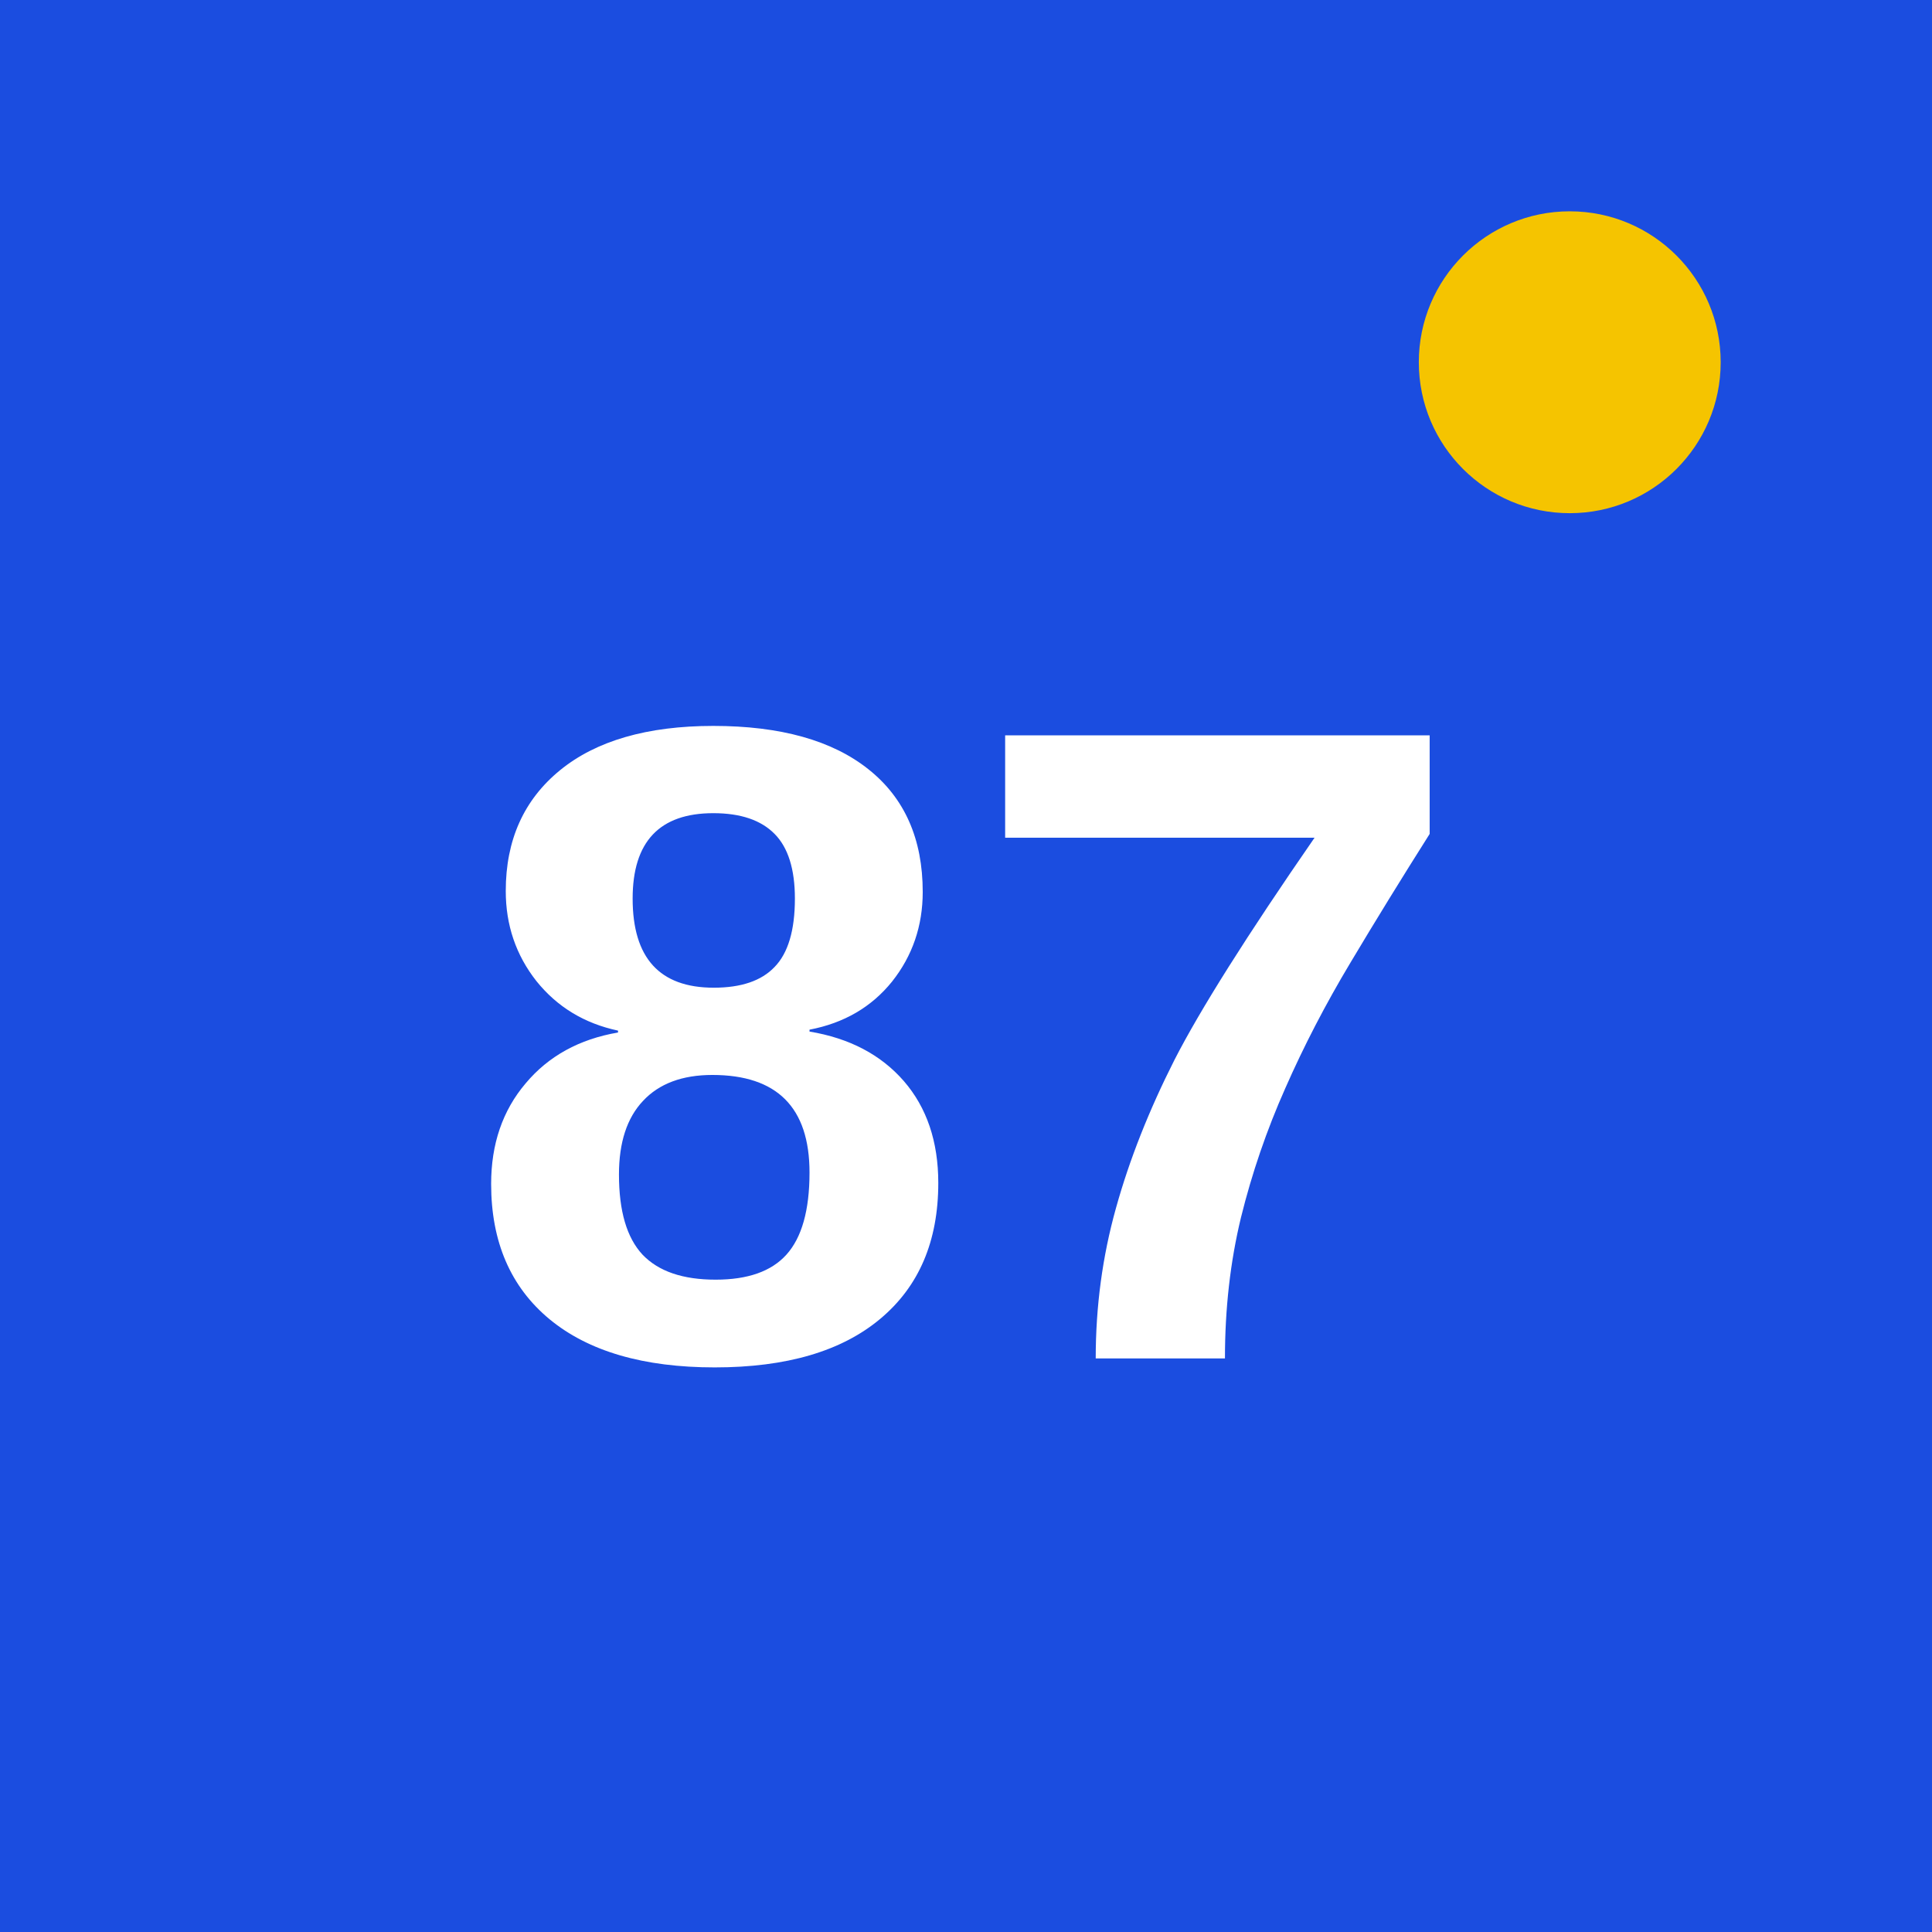
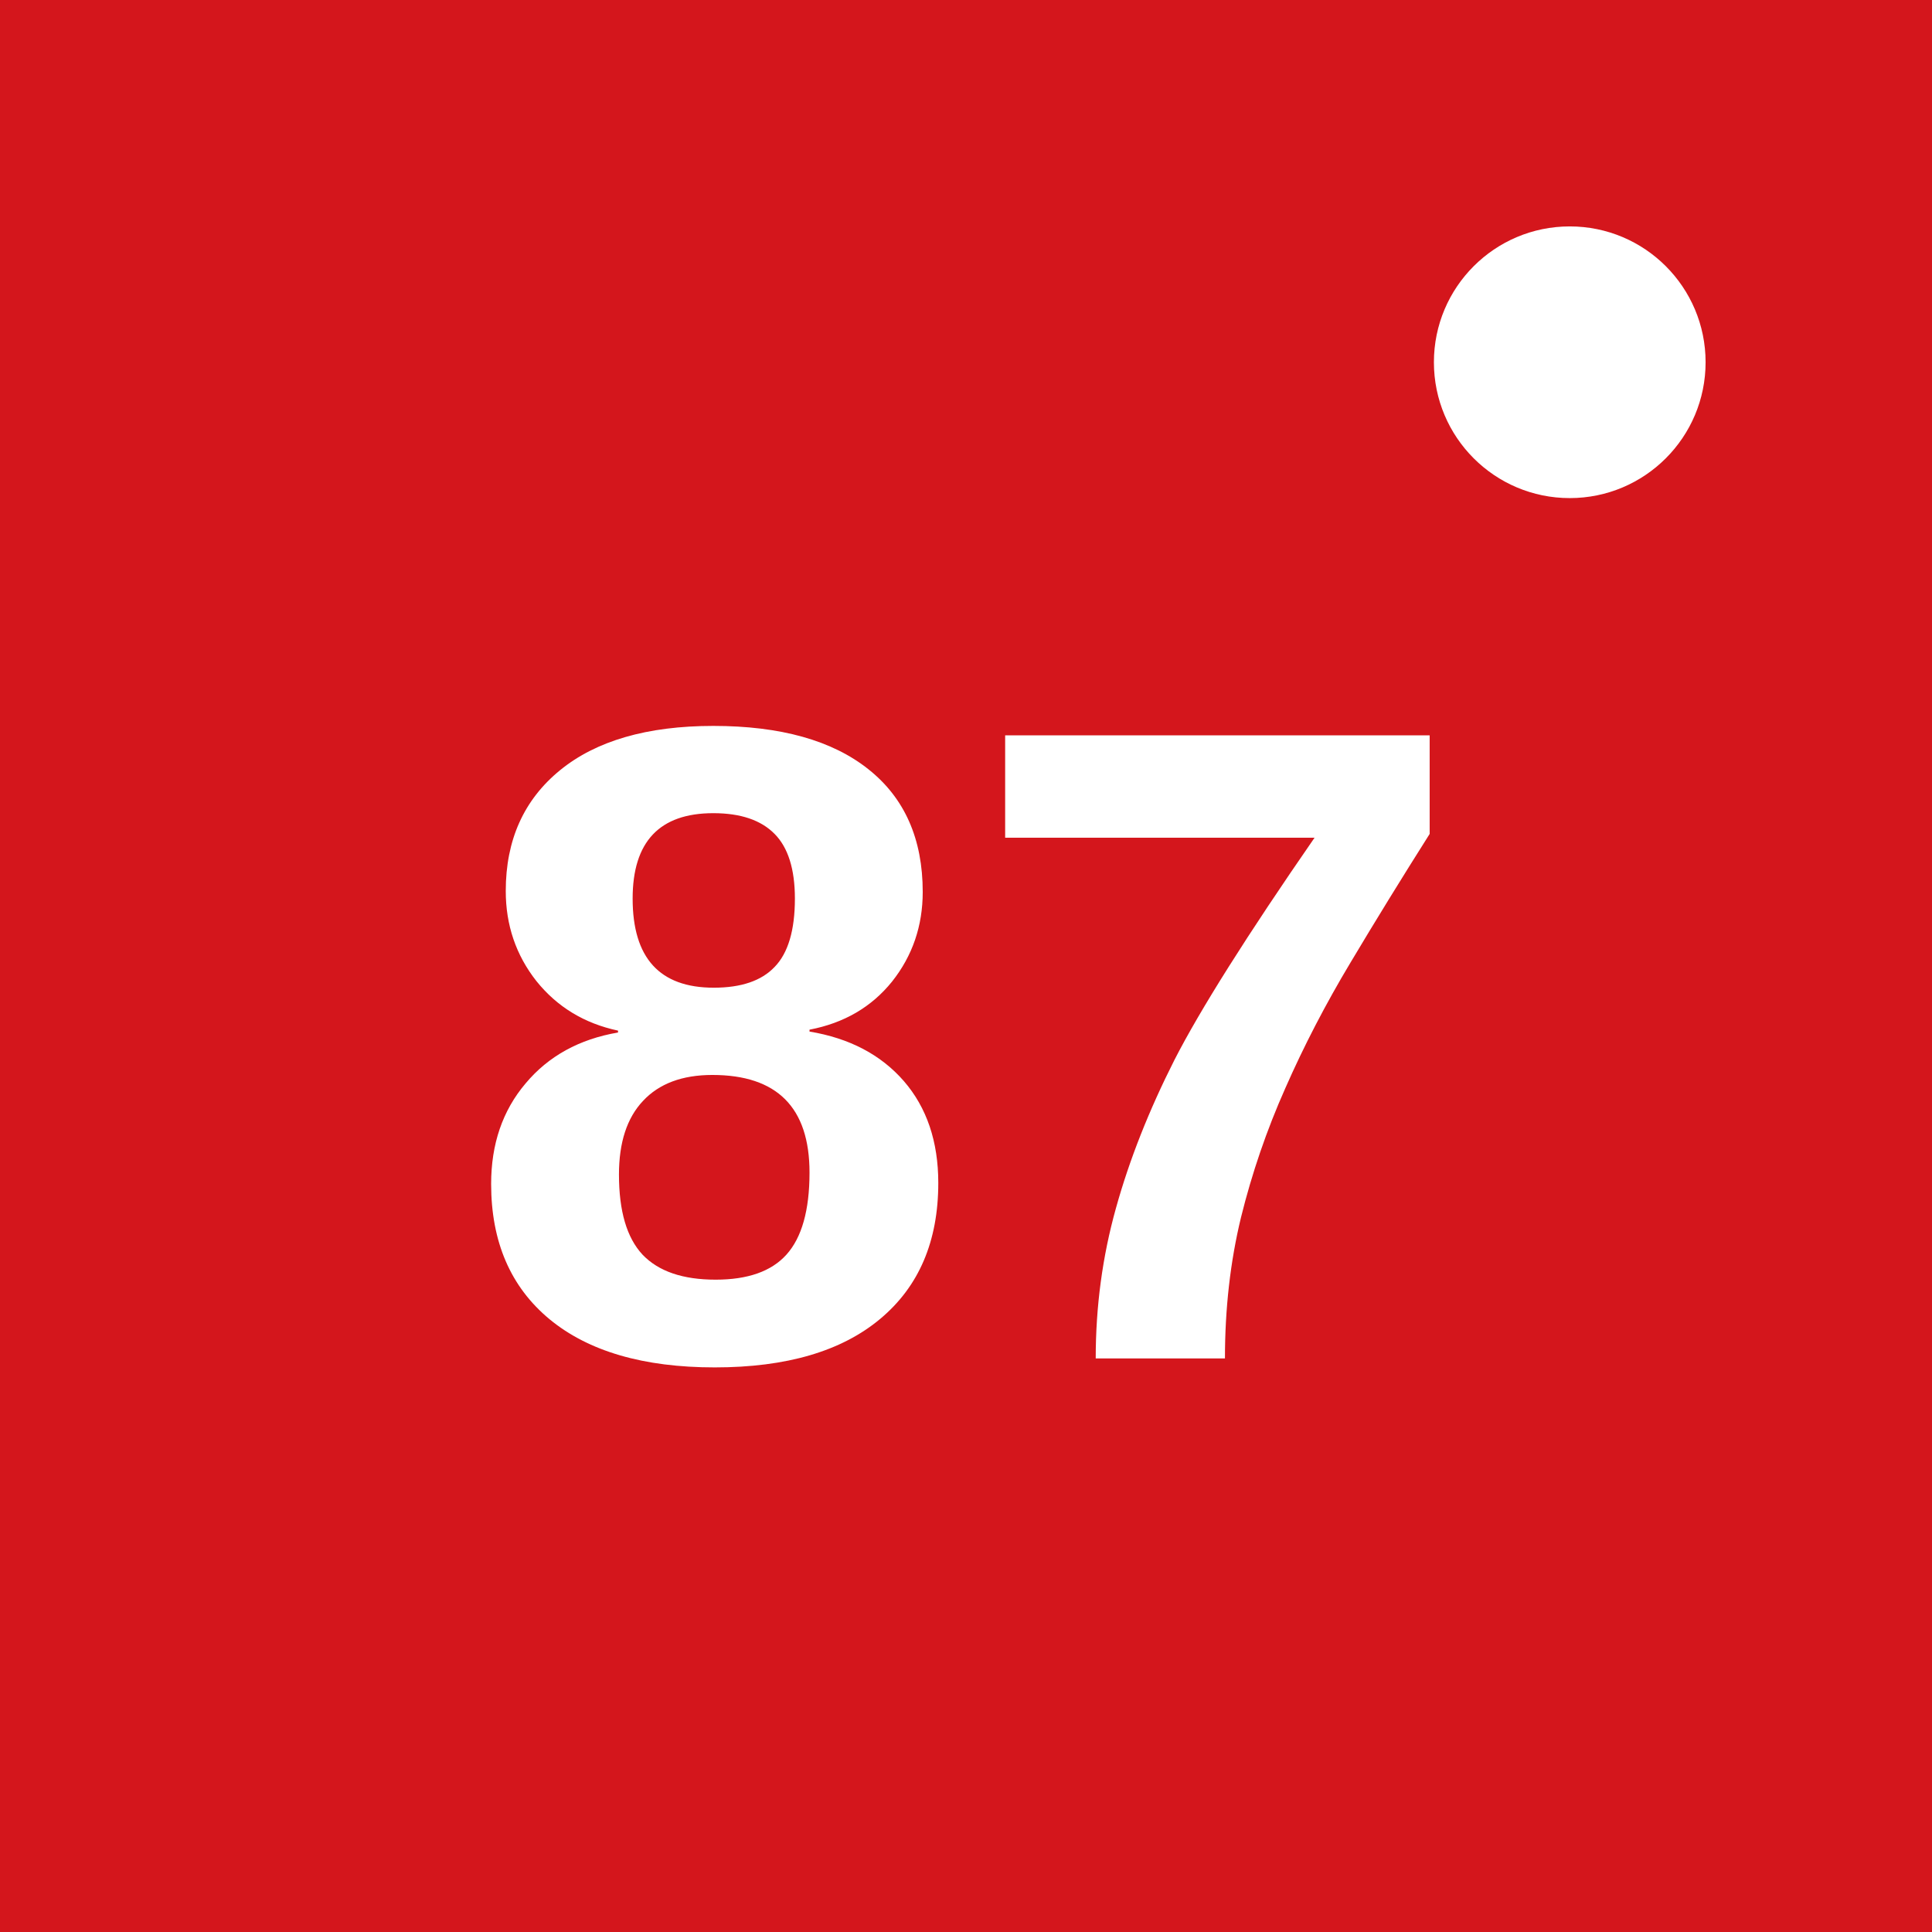
<svg xmlns="http://www.w3.org/2000/svg" viewBox="0 0 64 64">
-   <rect width="64" height="64" fill="#1b4de0" />
-   <circle cx="52" cy="12" r="5" fill="#f5c400" />
+   <rect width="64" height="64" fill="#d4161c" />
+   <circle cx="52" cy="12" r="4.5" fill="#fff" />
  <text x="32" y="45" text-anchor="middle" font-family="Arial Black,Arial,sans-serif" font-weight="900" font-size="30" fill="#fff">87</text>
</svg>
